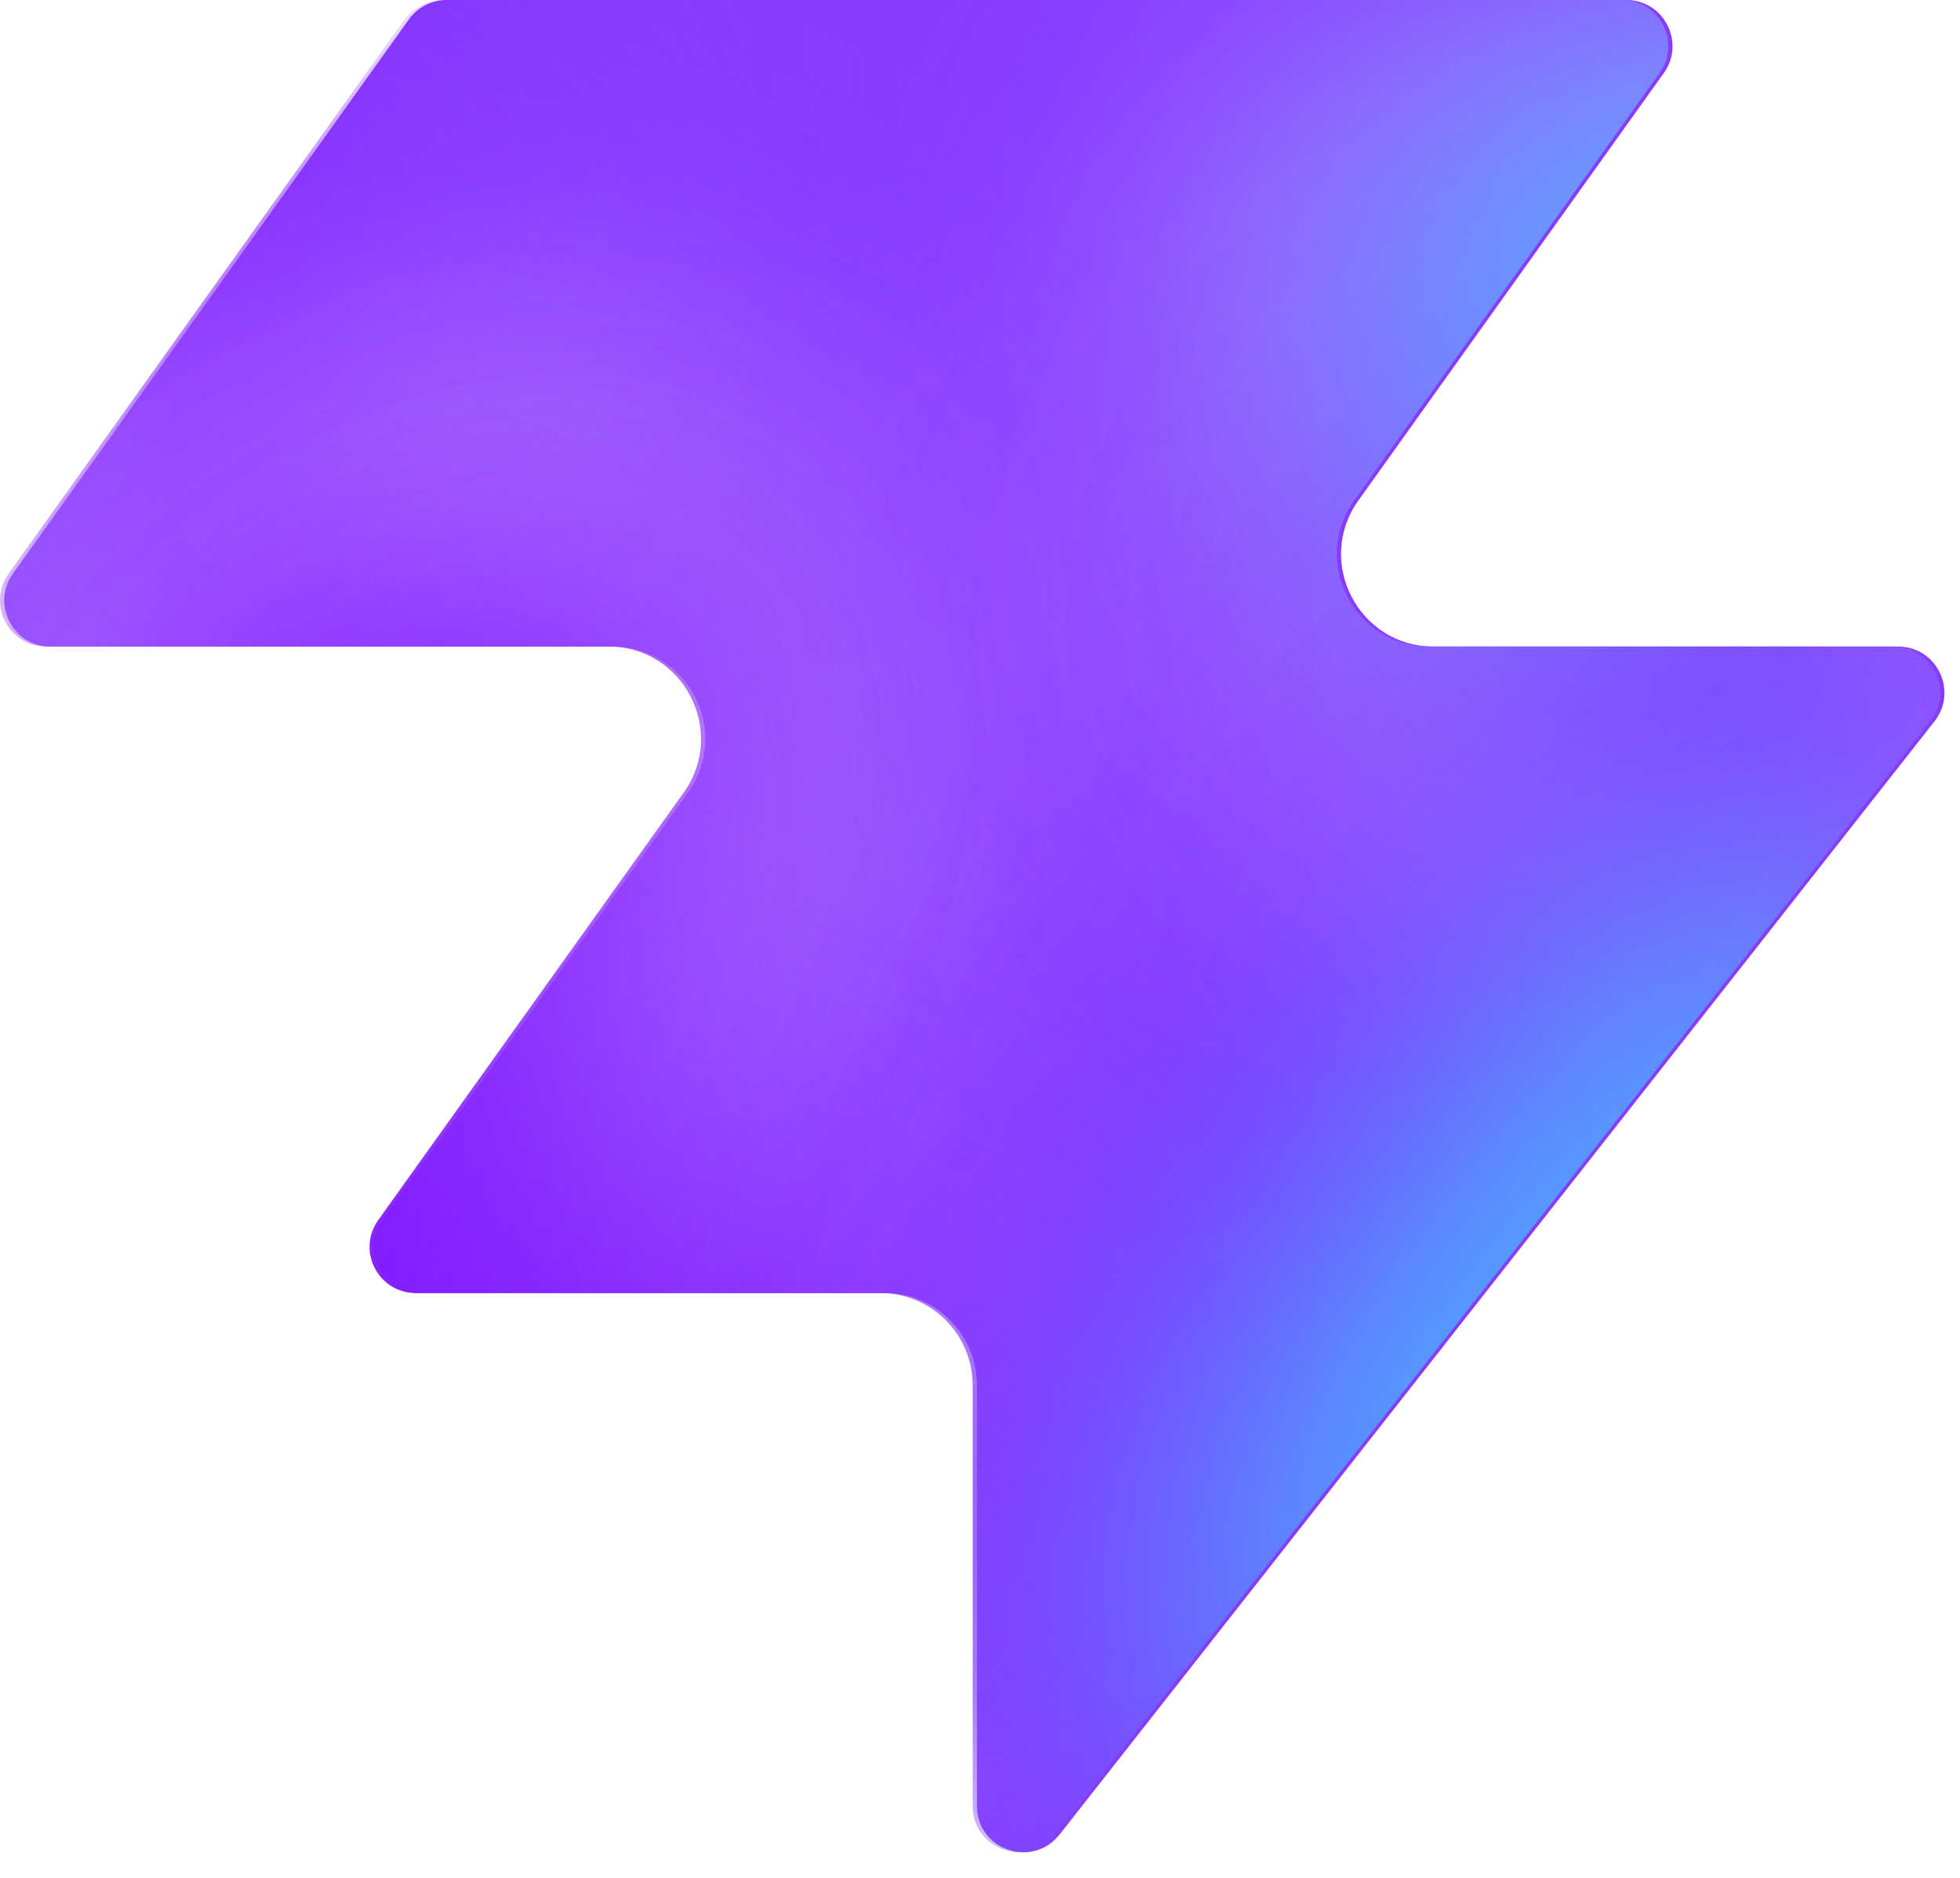
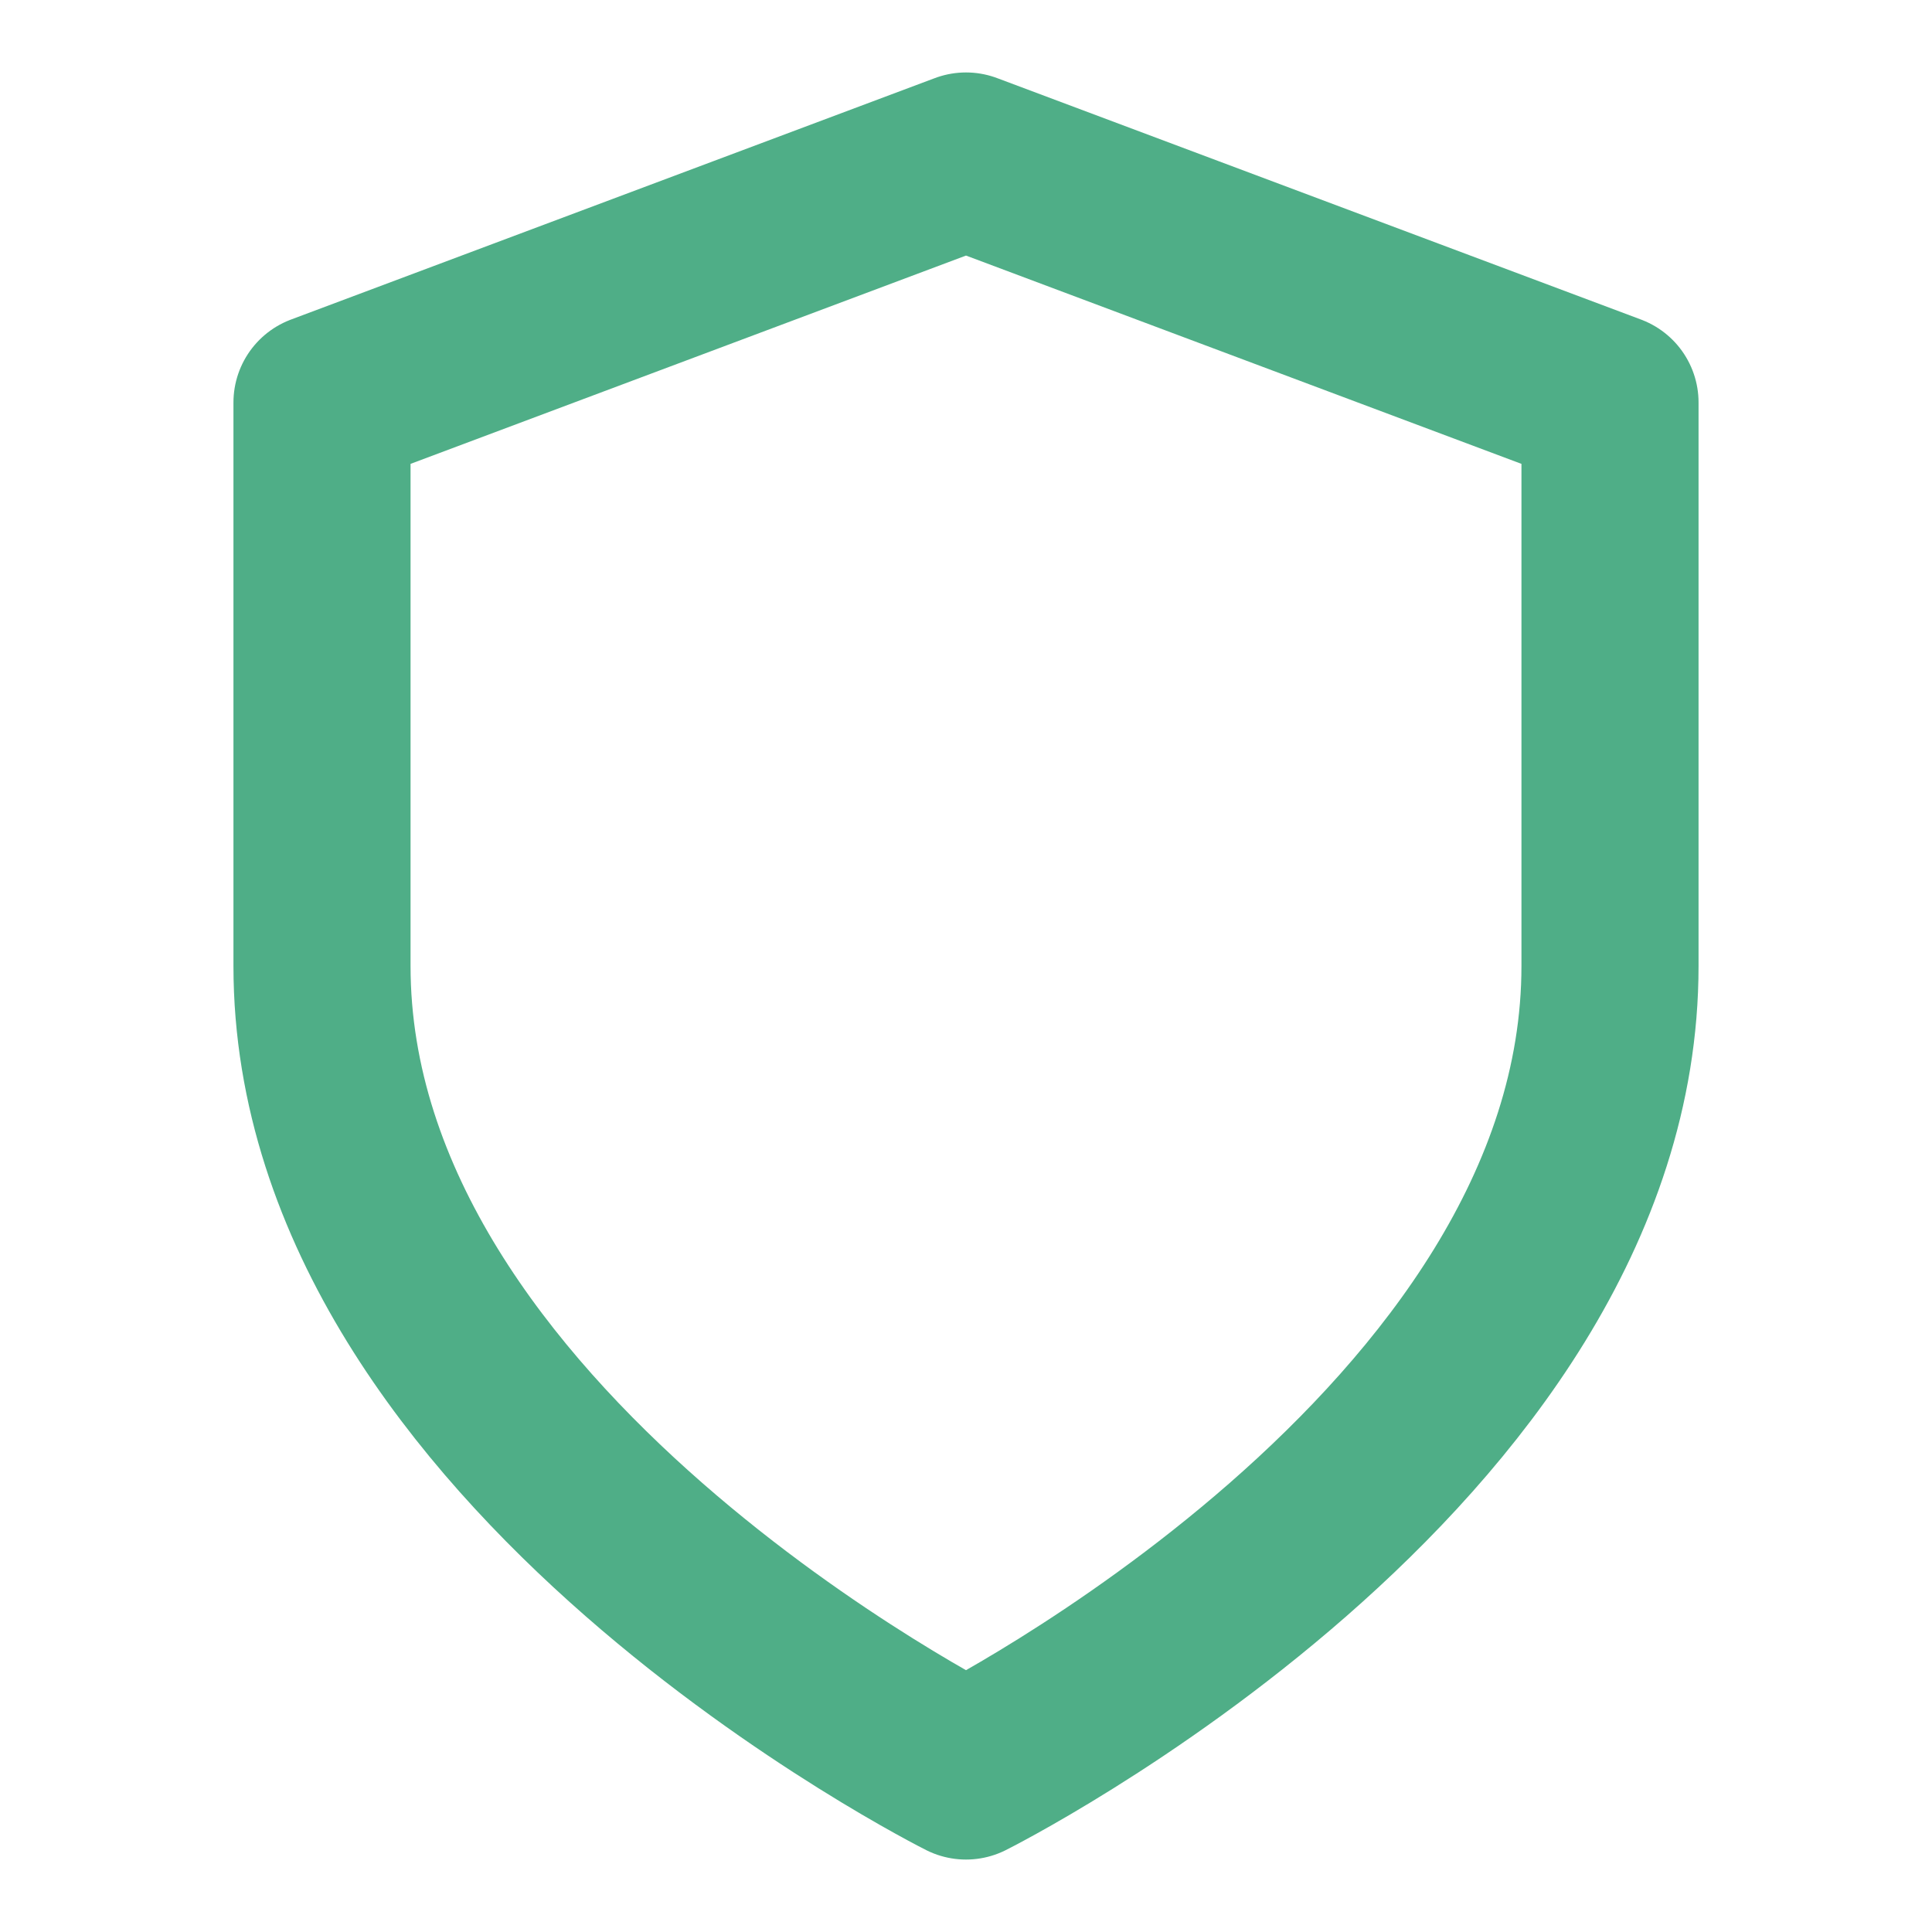
- <svg xmlns="http://www.w3.org/2000/svg" width="48" height="46" fill="none" viewBox="0 0 48 46">
-   <path fill="#863bff" d="M25.946 44.938c-.664.845-2.021.375-2.021-.698V33.937a2.26 2.26 0 0 0-2.262-2.262H10.287c-.92 0-1.456-1.04-.92-1.788l7.48-10.471c1.07-1.497 0-3.578-1.842-3.578H1.237c-.92 0-1.456-1.04-.92-1.788L10.013.474c.214-.297.556-.474.92-.474h28.894c.92 0 1.456 1.04.92 1.788l-7.48 10.471c-1.07 1.498 0 3.579 1.842 3.579h11.377c.943 0 1.473 1.088.89 1.83L25.947 44.94z" style="fill:#863bff;fill:color(display-p3 .525 .23 1);fill-opacity:1" />
-   <mask id="a" width="48" height="46" x="0" y="0" maskUnits="userSpaceOnUse" style="mask-type:alpha">
-     <path fill="#000" d="M25.842 44.938c-.664.844-2.021.375-2.021-.698V33.937a2.26 2.26 0 0 0-2.262-2.262H10.183c-.92 0-1.456-1.04-.92-1.788l7.48-10.471c1.07-1.498 0-3.579-1.842-3.579H1.133c-.92 0-1.456-1.04-.92-1.787L9.91.473c.214-.297.556-.474.92-.474h28.894c.92 0 1.456 1.04.92 1.788l-7.48 10.471c-1.07 1.498 0 3.578 1.842 3.578h11.377c.943 0 1.473 1.088.89 1.832L25.843 44.94z" style="fill:#000;fill-opacity:1" />
-   </mask>
-   <g mask="url(#a)">
-     <g filter="url(#b)">
-       <ellipse cx="5.508" cy="14.704" fill="#ede6ff" rx="5.508" ry="14.704" style="fill:#ede6ff;fill:color(display-p3 .927 .903 1);fill-opacity:1" transform="matrix(.00324 1 1 -.00324 -4.47 31.516)" />
-     </g>
-     <g filter="url(#c)">
-       <ellipse cx="10.399" cy="29.851" fill="#ede6ff" rx="10.399" ry="29.851" style="fill:#ede6ff;fill:color(display-p3 .927 .903 1);fill-opacity:1" transform="matrix(.00324 1 1 -.00324 -39.328 7.883)" />
-     </g>
-     <g filter="url(#d)">
-       <ellipse cx="5.508" cy="30.487" fill="#7e14ff" rx="5.508" ry="30.487" style="fill:#7e14ff;fill:color(display-p3 .492 .077 1);fill-opacity:1" transform="rotate(89.814 -25.913 -14.639)scale(1 -1)" />
-     </g>
-     <g filter="url(#e)">
-       <ellipse cx="5.508" cy="30.599" fill="#7e14ff" rx="5.508" ry="30.599" style="fill:#7e14ff;fill:color(display-p3 .492 .077 1);fill-opacity:1" transform="rotate(89.814 -32.644 -3.334)scale(1 -1)" />
-     </g>
-     <g filter="url(#f)">
-       <ellipse cx="5.508" cy="30.599" fill="#7e14ff" rx="5.508" ry="30.599" style="fill:#7e14ff;fill:color(display-p3 .492 .077 1);fill-opacity:1" transform="matrix(.00324 1 1 -.00324 -34.34 30.47)" />
-     </g>
-     <g filter="url(#g)">
-       <ellipse cx="14.072" cy="22.078" fill="#ede6ff" rx="14.072" ry="22.078" style="fill:#ede6ff;fill:color(display-p3 .927 .903 1);fill-opacity:1" transform="rotate(93.35 24.506 48.493)scale(-1 1)" />
-     </g>
-     <g filter="url(#h)">
-       <ellipse cx="3.47" cy="21.501" fill="#7e14ff" rx="3.47" ry="21.501" style="fill:#7e14ff;fill:color(display-p3 .492 .077 1);fill-opacity:1" transform="rotate(89.009 28.708 47.59)scale(-1 1)" />
-     </g>
-     <g filter="url(#i)">
-       <ellipse cx="3.47" cy="21.501" fill="#7e14ff" rx="3.47" ry="21.501" style="fill:#7e14ff;fill:color(display-p3 .492 .077 1);fill-opacity:1" transform="rotate(89.009 28.708 47.59)scale(-1 1)" />
-     </g>
-     <g filter="url(#j)">
-       <ellipse cx=".387" cy="8.972" fill="#7e14ff" rx="4.407" ry="29.108" style="fill:#7e14ff;fill:color(display-p3 .492 .077 1);fill-opacity:1" transform="rotate(39.51 .387 8.972)" />
-     </g>
-     <g filter="url(#k)">
-       <ellipse cx="47.523" cy="-6.092" fill="#7e14ff" rx="4.407" ry="29.108" style="fill:#7e14ff;fill:color(display-p3 .492 .077 1);fill-opacity:1" transform="rotate(37.892 47.523 -6.092)" />
-     </g>
-     <g filter="url(#l)">
-       <ellipse cx="41.412" cy="6.333" fill="#47bfff" rx="5.971" ry="9.665" style="fill:#47bfff;fill:color(display-p3 .28 .748 1);fill-opacity:1" transform="rotate(37.892 41.412 6.333)" />
-     </g>
-     <g filter="url(#m)">
-       <ellipse cx="-1.879" cy="38.332" fill="#7e14ff" rx="4.407" ry="29.108" style="fill:#7e14ff;fill:color(display-p3 .492 .077 1);fill-opacity:1" transform="rotate(37.892 -1.88 38.332)" />
-     </g>
-     <g filter="url(#n)">
-       <ellipse cx="-1.879" cy="38.332" fill="#7e14ff" rx="4.407" ry="29.108" style="fill:#7e14ff;fill:color(display-p3 .492 .077 1);fill-opacity:1" transform="rotate(37.892 -1.88 38.332)" />
-     </g>
-     <g filter="url(#o)">
-       <ellipse cx="35.651" cy="29.907" fill="#7e14ff" rx="4.407" ry="29.108" style="fill:#7e14ff;fill:color(display-p3 .492 .077 1);fill-opacity:1" transform="rotate(37.892 35.651 29.907)" />
-     </g>
-     <g filter="url(#p)">
-       <ellipse cx="38.418" cy="32.4" fill="#47bfff" rx="5.971" ry="15.297" style="fill:#47bfff;fill:color(display-p3 .28 .748 1);fill-opacity:1" transform="rotate(37.892 38.418 32.4)" />
-     </g>
-   </g>
-   <defs>
-     <filter id="b" width="60.045" height="41.654" x="-19.77" y="16.149" color-interpolation-filters="sRGB" filterUnits="userSpaceOnUse">
-       <feFlood flood-opacity="0" result="BackgroundImageFix" />
-       <feBlend in="SourceGraphic" in2="BackgroundImageFix" result="shape" />
-       <feGaussianBlur result="effect1_foregroundBlur_2002_17158" stdDeviation="7.659" />
-     </filter>
-     <filter id="c" width="90.34" height="51.437" x="-54.613" y="-7.533" color-interpolation-filters="sRGB" filterUnits="userSpaceOnUse">
-       <feFlood flood-opacity="0" result="BackgroundImageFix" />
-       <feBlend in="SourceGraphic" in2="BackgroundImageFix" result="shape" />
-       <feGaussianBlur result="effect1_foregroundBlur_2002_17158" stdDeviation="7.659" />
-     </filter>
-     <filter id="d" width="79.355" height="29.4" x="-49.64" y="2.03" color-interpolation-filters="sRGB" filterUnits="userSpaceOnUse">
-       <feFlood flood-opacity="0" result="BackgroundImageFix" />
-       <feBlend in="SourceGraphic" in2="BackgroundImageFix" result="shape" />
-       <feGaussianBlur result="effect1_foregroundBlur_2002_17158" stdDeviation="4.596" />
-     </filter>
-     <filter id="e" width="79.579" height="29.4" x="-45.045" y="20.029" color-interpolation-filters="sRGB" filterUnits="userSpaceOnUse">
-       <feFlood flood-opacity="0" result="BackgroundImageFix" />
-       <feBlend in="SourceGraphic" in2="BackgroundImageFix" result="shape" />
-       <feGaussianBlur result="effect1_foregroundBlur_2002_17158" stdDeviation="4.596" />
-     </filter>
-     <filter id="f" width="79.579" height="29.4" x="-43.513" y="21.178" color-interpolation-filters="sRGB" filterUnits="userSpaceOnUse">
-       <feFlood flood-opacity="0" result="BackgroundImageFix" />
-       <feBlend in="SourceGraphic" in2="BackgroundImageFix" result="shape" />
-       <feGaussianBlur result="effect1_foregroundBlur_2002_17158" stdDeviation="4.596" />
-     </filter>
-     <filter id="g" width="74.749" height="58.852" x="15.756" y="-17.901" color-interpolation-filters="sRGB" filterUnits="userSpaceOnUse">
-       <feFlood flood-opacity="0" result="BackgroundImageFix" />
-       <feBlend in="SourceGraphic" in2="BackgroundImageFix" result="shape" />
-       <feGaussianBlur result="effect1_foregroundBlur_2002_17158" stdDeviation="7.659" />
-     </filter>
-     <filter id="h" width="61.377" height="25.362" x="23.548" y="2.284" color-interpolation-filters="sRGB" filterUnits="userSpaceOnUse">
-       <feFlood flood-opacity="0" result="BackgroundImageFix" />
-       <feBlend in="SourceGraphic" in2="BackgroundImageFix" result="shape" />
-       <feGaussianBlur result="effect1_foregroundBlur_2002_17158" stdDeviation="4.596" />
-     </filter>
-     <filter id="i" width="61.377" height="25.362" x="23.548" y="2.284" color-interpolation-filters="sRGB" filterUnits="userSpaceOnUse">
-       <feFlood flood-opacity="0" result="BackgroundImageFix" />
-       <feBlend in="SourceGraphic" in2="BackgroundImageFix" result="shape" />
-       <feGaussianBlur result="effect1_foregroundBlur_2002_17158" stdDeviation="4.596" />
-     </filter>
-     <filter id="j" width="56.045" height="63.649" x="-27.636" y="-22.853" color-interpolation-filters="sRGB" filterUnits="userSpaceOnUse">
-       <feFlood flood-opacity="0" result="BackgroundImageFix" />
-       <feBlend in="SourceGraphic" in2="BackgroundImageFix" result="shape" />
-       <feGaussianBlur result="effect1_foregroundBlur_2002_17158" stdDeviation="4.596" />
-     </filter>
-     <filter id="k" width="54.814" height="64.646" x="20.116" y="-38.415" color-interpolation-filters="sRGB" filterUnits="userSpaceOnUse">
-       <feFlood flood-opacity="0" result="BackgroundImageFix" />
-       <feBlend in="SourceGraphic" in2="BackgroundImageFix" result="shape" />
-       <feGaussianBlur result="effect1_foregroundBlur_2002_17158" stdDeviation="4.596" />
-     </filter>
-     <filter id="l" width="33.541" height="35.313" x="24.641" y="-11.323" color-interpolation-filters="sRGB" filterUnits="userSpaceOnUse">
-       <feFlood flood-opacity="0" result="BackgroundImageFix" />
-       <feBlend in="SourceGraphic" in2="BackgroundImageFix" result="shape" />
-       <feGaussianBlur result="effect1_foregroundBlur_2002_17158" stdDeviation="4.596" />
-     </filter>
-     <filter id="m" width="54.814" height="64.646" x="-29.286" y="6.009" color-interpolation-filters="sRGB" filterUnits="userSpaceOnUse">
-       <feFlood flood-opacity="0" result="BackgroundImageFix" />
-       <feBlend in="SourceGraphic" in2="BackgroundImageFix" result="shape" />
-       <feGaussianBlur result="effect1_foregroundBlur_2002_17158" stdDeviation="4.596" />
-     </filter>
-     <filter id="n" width="54.814" height="64.646" x="-29.286" y="6.009" color-interpolation-filters="sRGB" filterUnits="userSpaceOnUse">
-       <feFlood flood-opacity="0" result="BackgroundImageFix" />
-       <feBlend in="SourceGraphic" in2="BackgroundImageFix" result="shape" />
-       <feGaussianBlur result="effect1_foregroundBlur_2002_17158" stdDeviation="4.596" />
-     </filter>
-     <filter id="o" width="54.814" height="64.646" x="8.244" y="-2.416" color-interpolation-filters="sRGB" filterUnits="userSpaceOnUse">
-       <feFlood flood-opacity="0" result="BackgroundImageFix" />
-       <feBlend in="SourceGraphic" in2="BackgroundImageFix" result="shape" />
-       <feGaussianBlur result="effect1_foregroundBlur_2002_17158" stdDeviation="4.596" />
-     </filter>
-     <filter id="p" width="39.409" height="43.623" x="18.713" y="10.588" color-interpolation-filters="sRGB" filterUnits="userSpaceOnUse">
-       <feFlood flood-opacity="0" result="BackgroundImageFix" />
-       <feBlend in="SourceGraphic" in2="BackgroundImageFix" result="shape" />
-       <feGaussianBlur result="effect1_foregroundBlur_2002_17158" stdDeviation="4.596" />
-     </filter>
-   </defs>
+ <svg xmlns="http://www.w3.org/2000/svg" viewBox="0 0 24 24" fill="none" stroke="#4fae87" stroke-width="2.2" stroke-linecap="round" stroke-linejoin="round">
+   <path d="M12 22s8-4 8-10V5l-8-3-8 3v7c0 6 8 10 8 10z" />
</svg>
